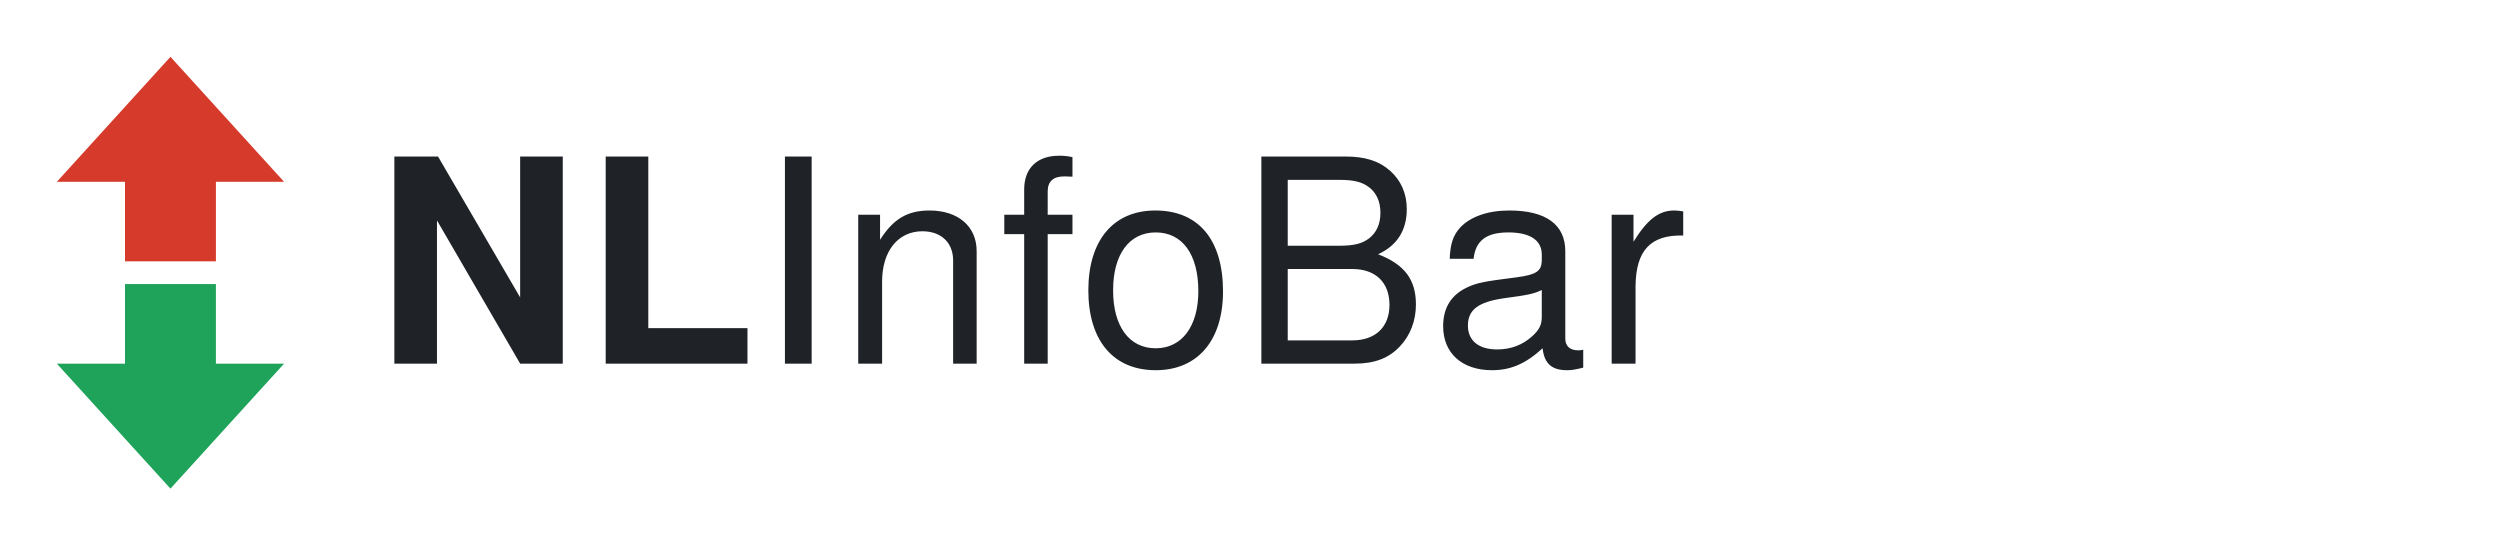
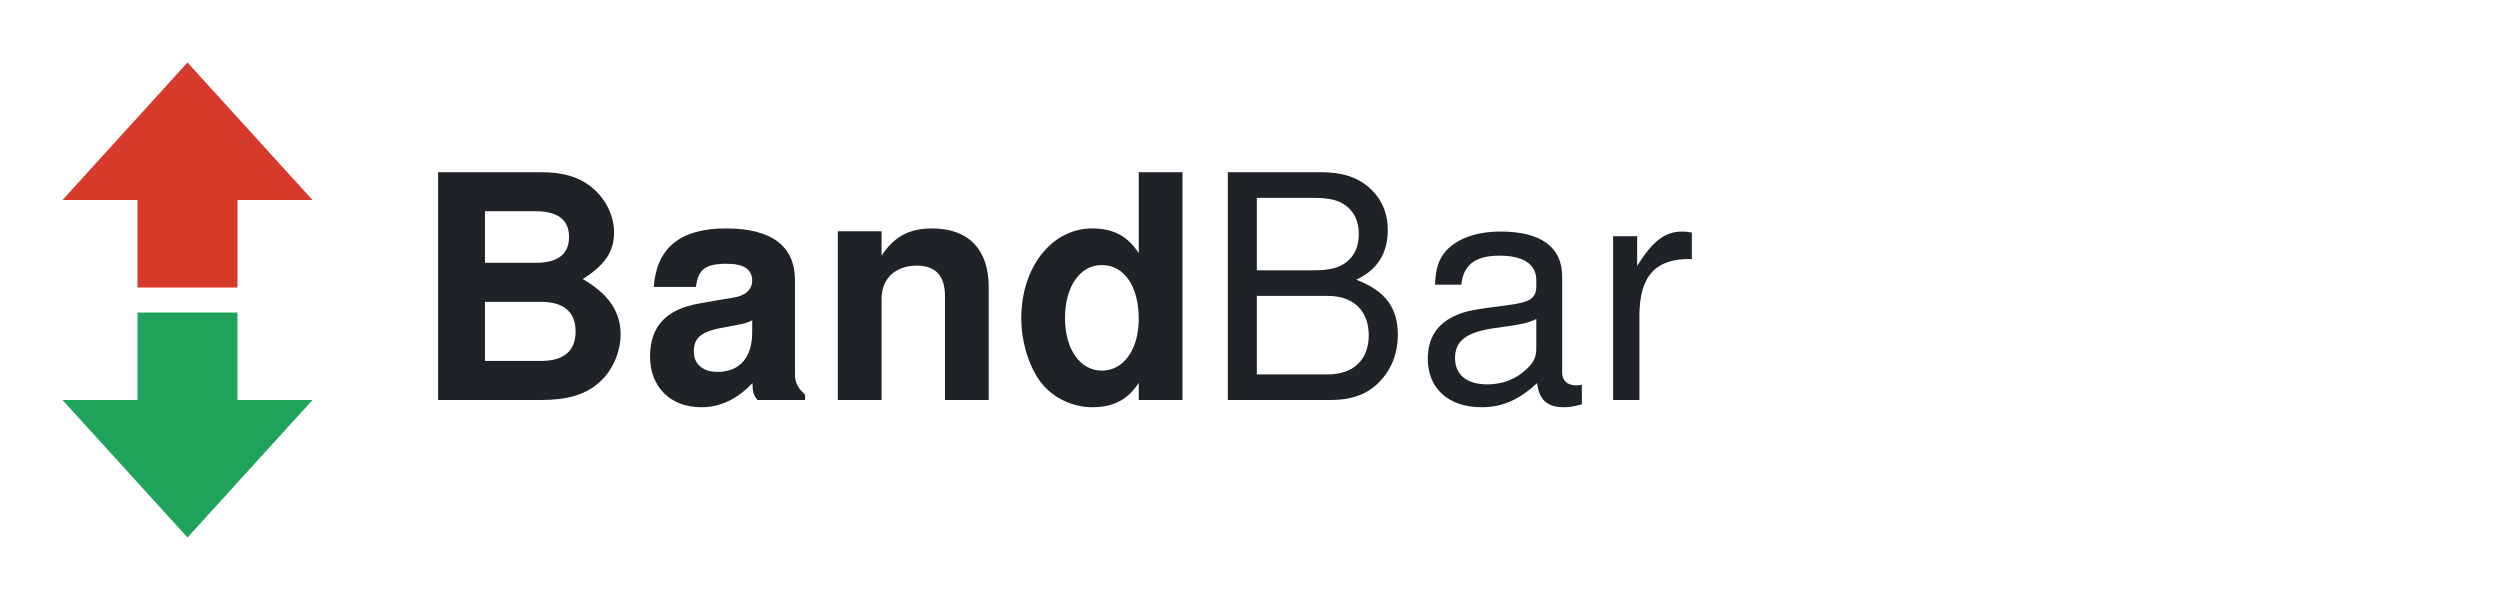
- <svg xmlns="http://www.w3.org/2000/svg" width="440" height="96" viewBox="0 0 440 96" role="img" aria-label="NLInfoBar">
+ <svg xmlns="http://www.w3.org/2000/svg" width="400" height="96" viewBox="0 0 400 96" role="img" aria-label="BandBar">
  <path d="M30 10 L50 32 L38 32 L38 46 L22 46 L22 32 L10 32 Z" fill="#D63A2B" />
  <path d="M30 86 L50 64 L38 64 L38 50 L22 50 L22 64 L10 64 Z" fill="#1FA35A" />
-   <text x="66" y="64" font-family="Segoe UI, -apple-system, Helvetica, Arial, sans-serif" font-size="50" font-weight="700" fill="#1F2328" letter-spacing="0.5">NL<tspan font-weight="400">InfoBar</tspan>
+   <text x="66" y="64" font-family="Segoe UI, -apple-system, Helvetica, Arial, sans-serif" font-size="50" font-weight="700" fill="#1F2328" letter-spacing="0.5">Band<tspan font-weight="400">Bar</tspan>
  </text>
</svg>
